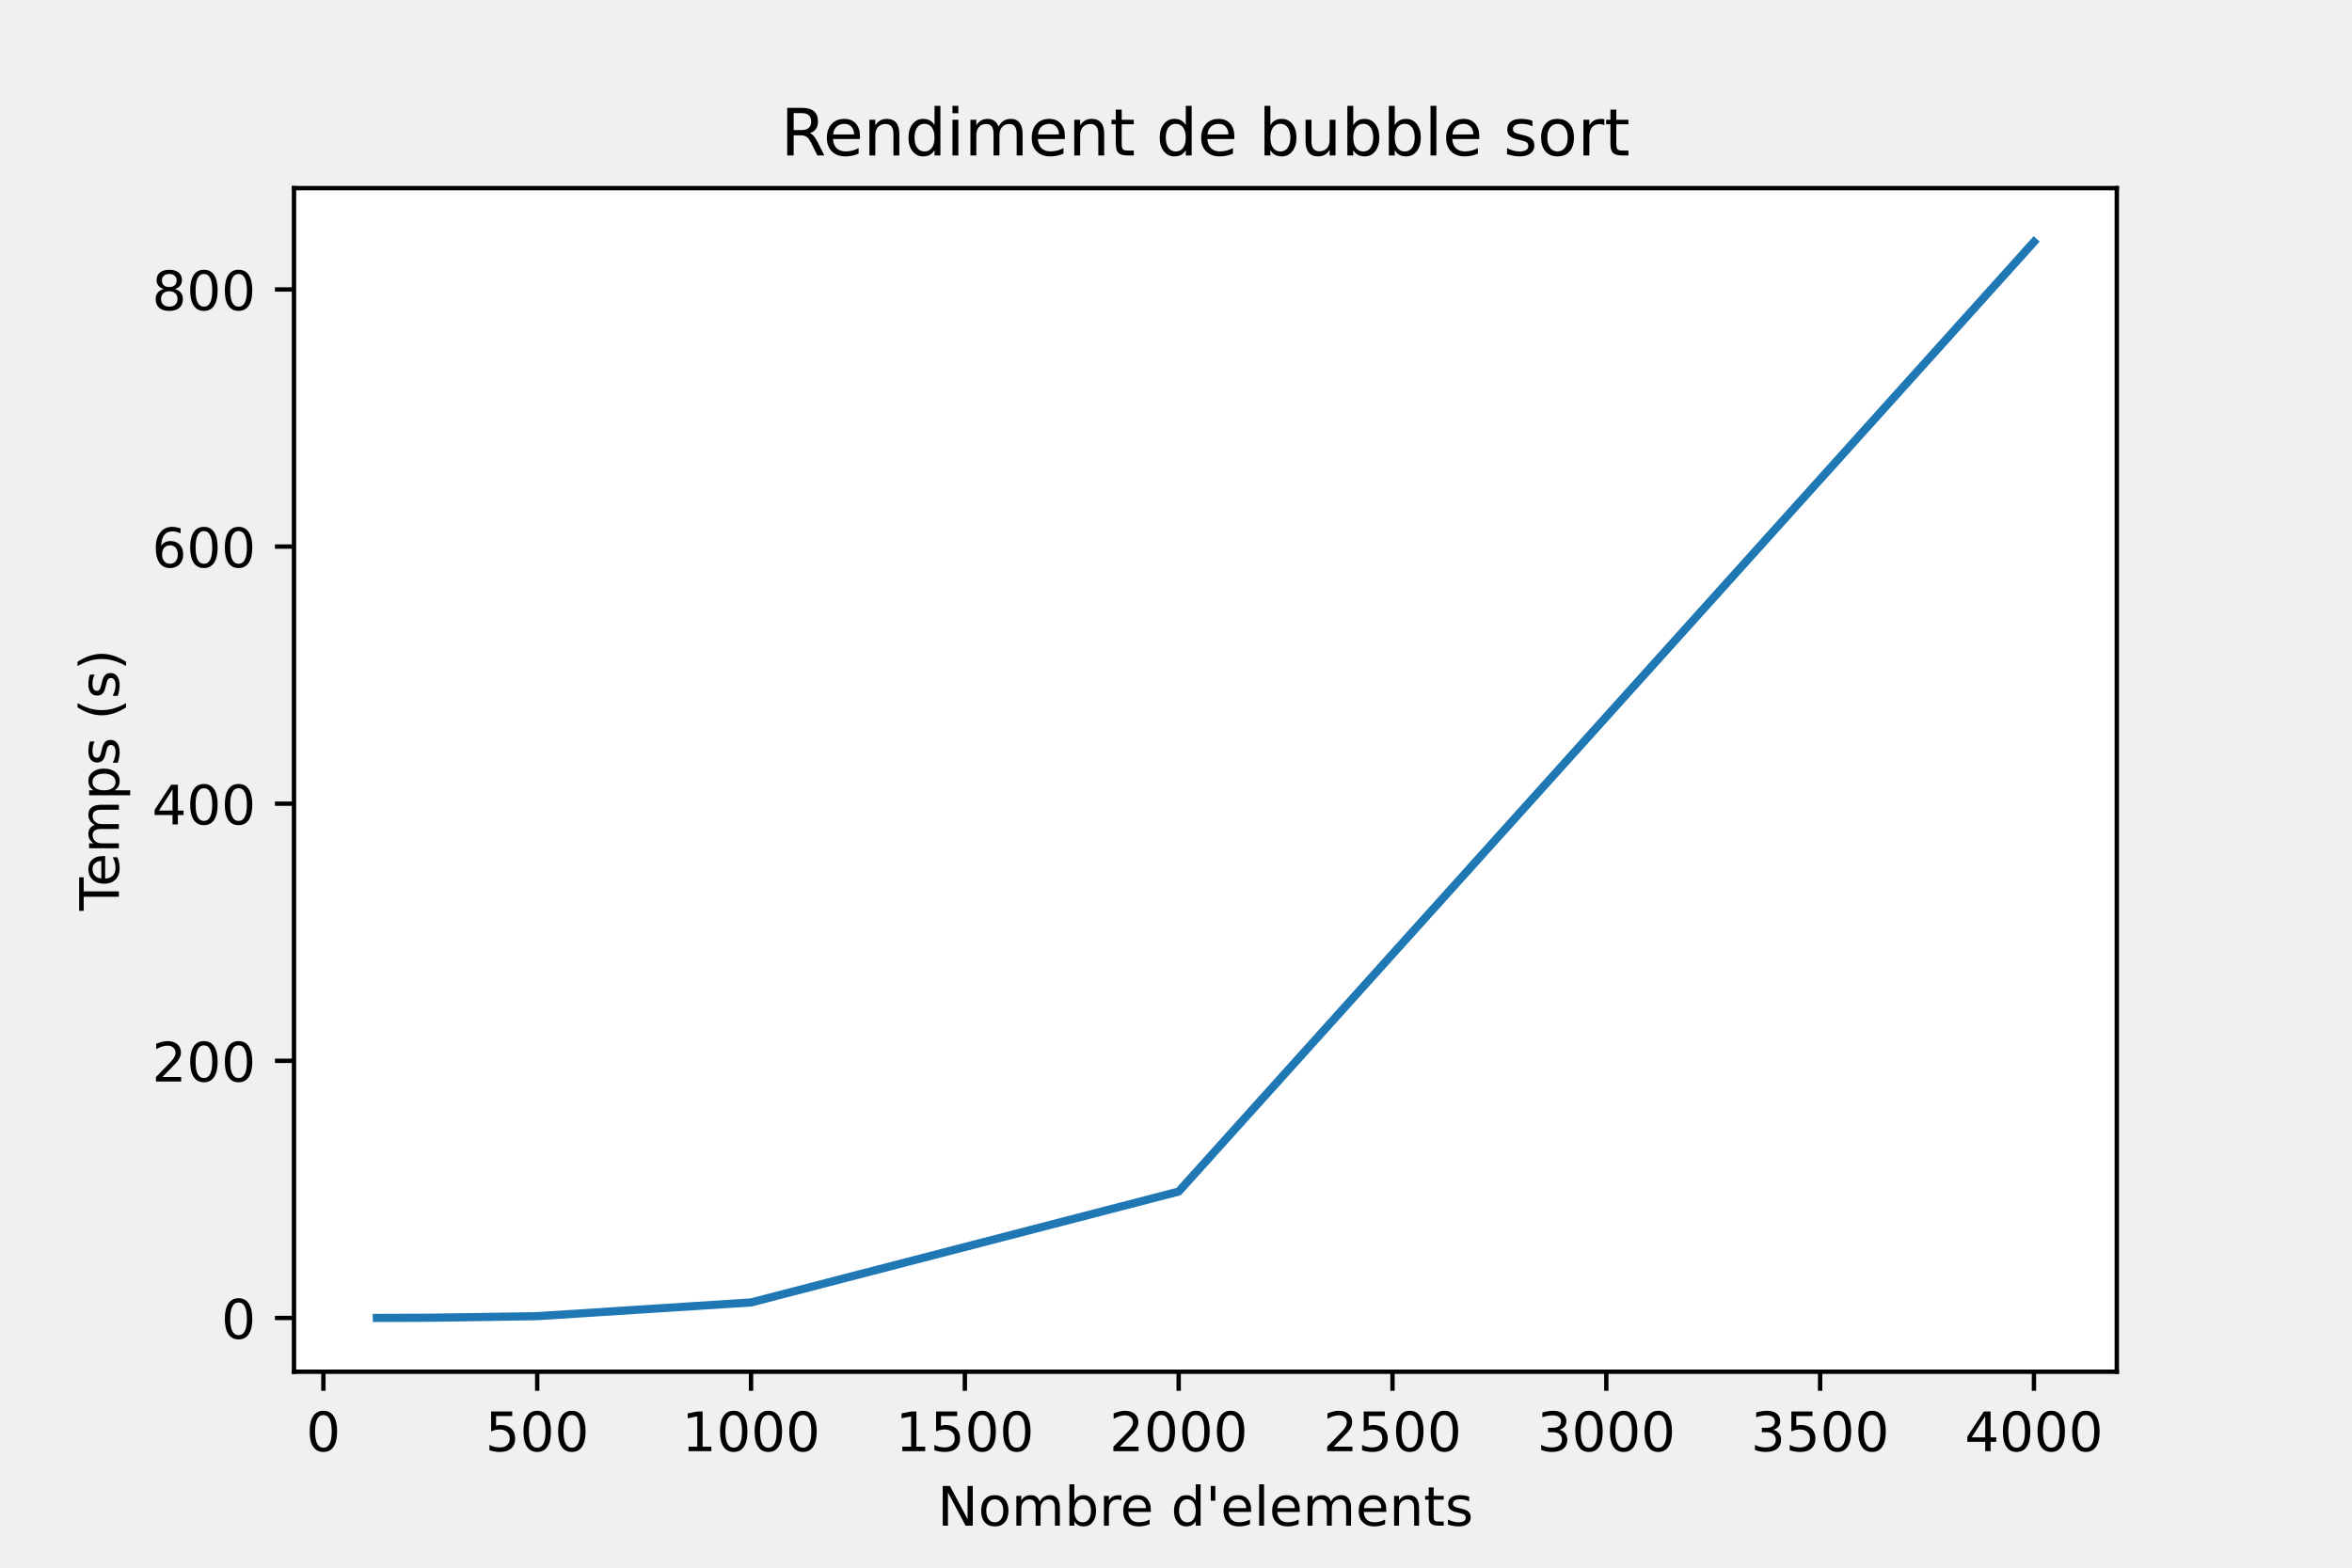
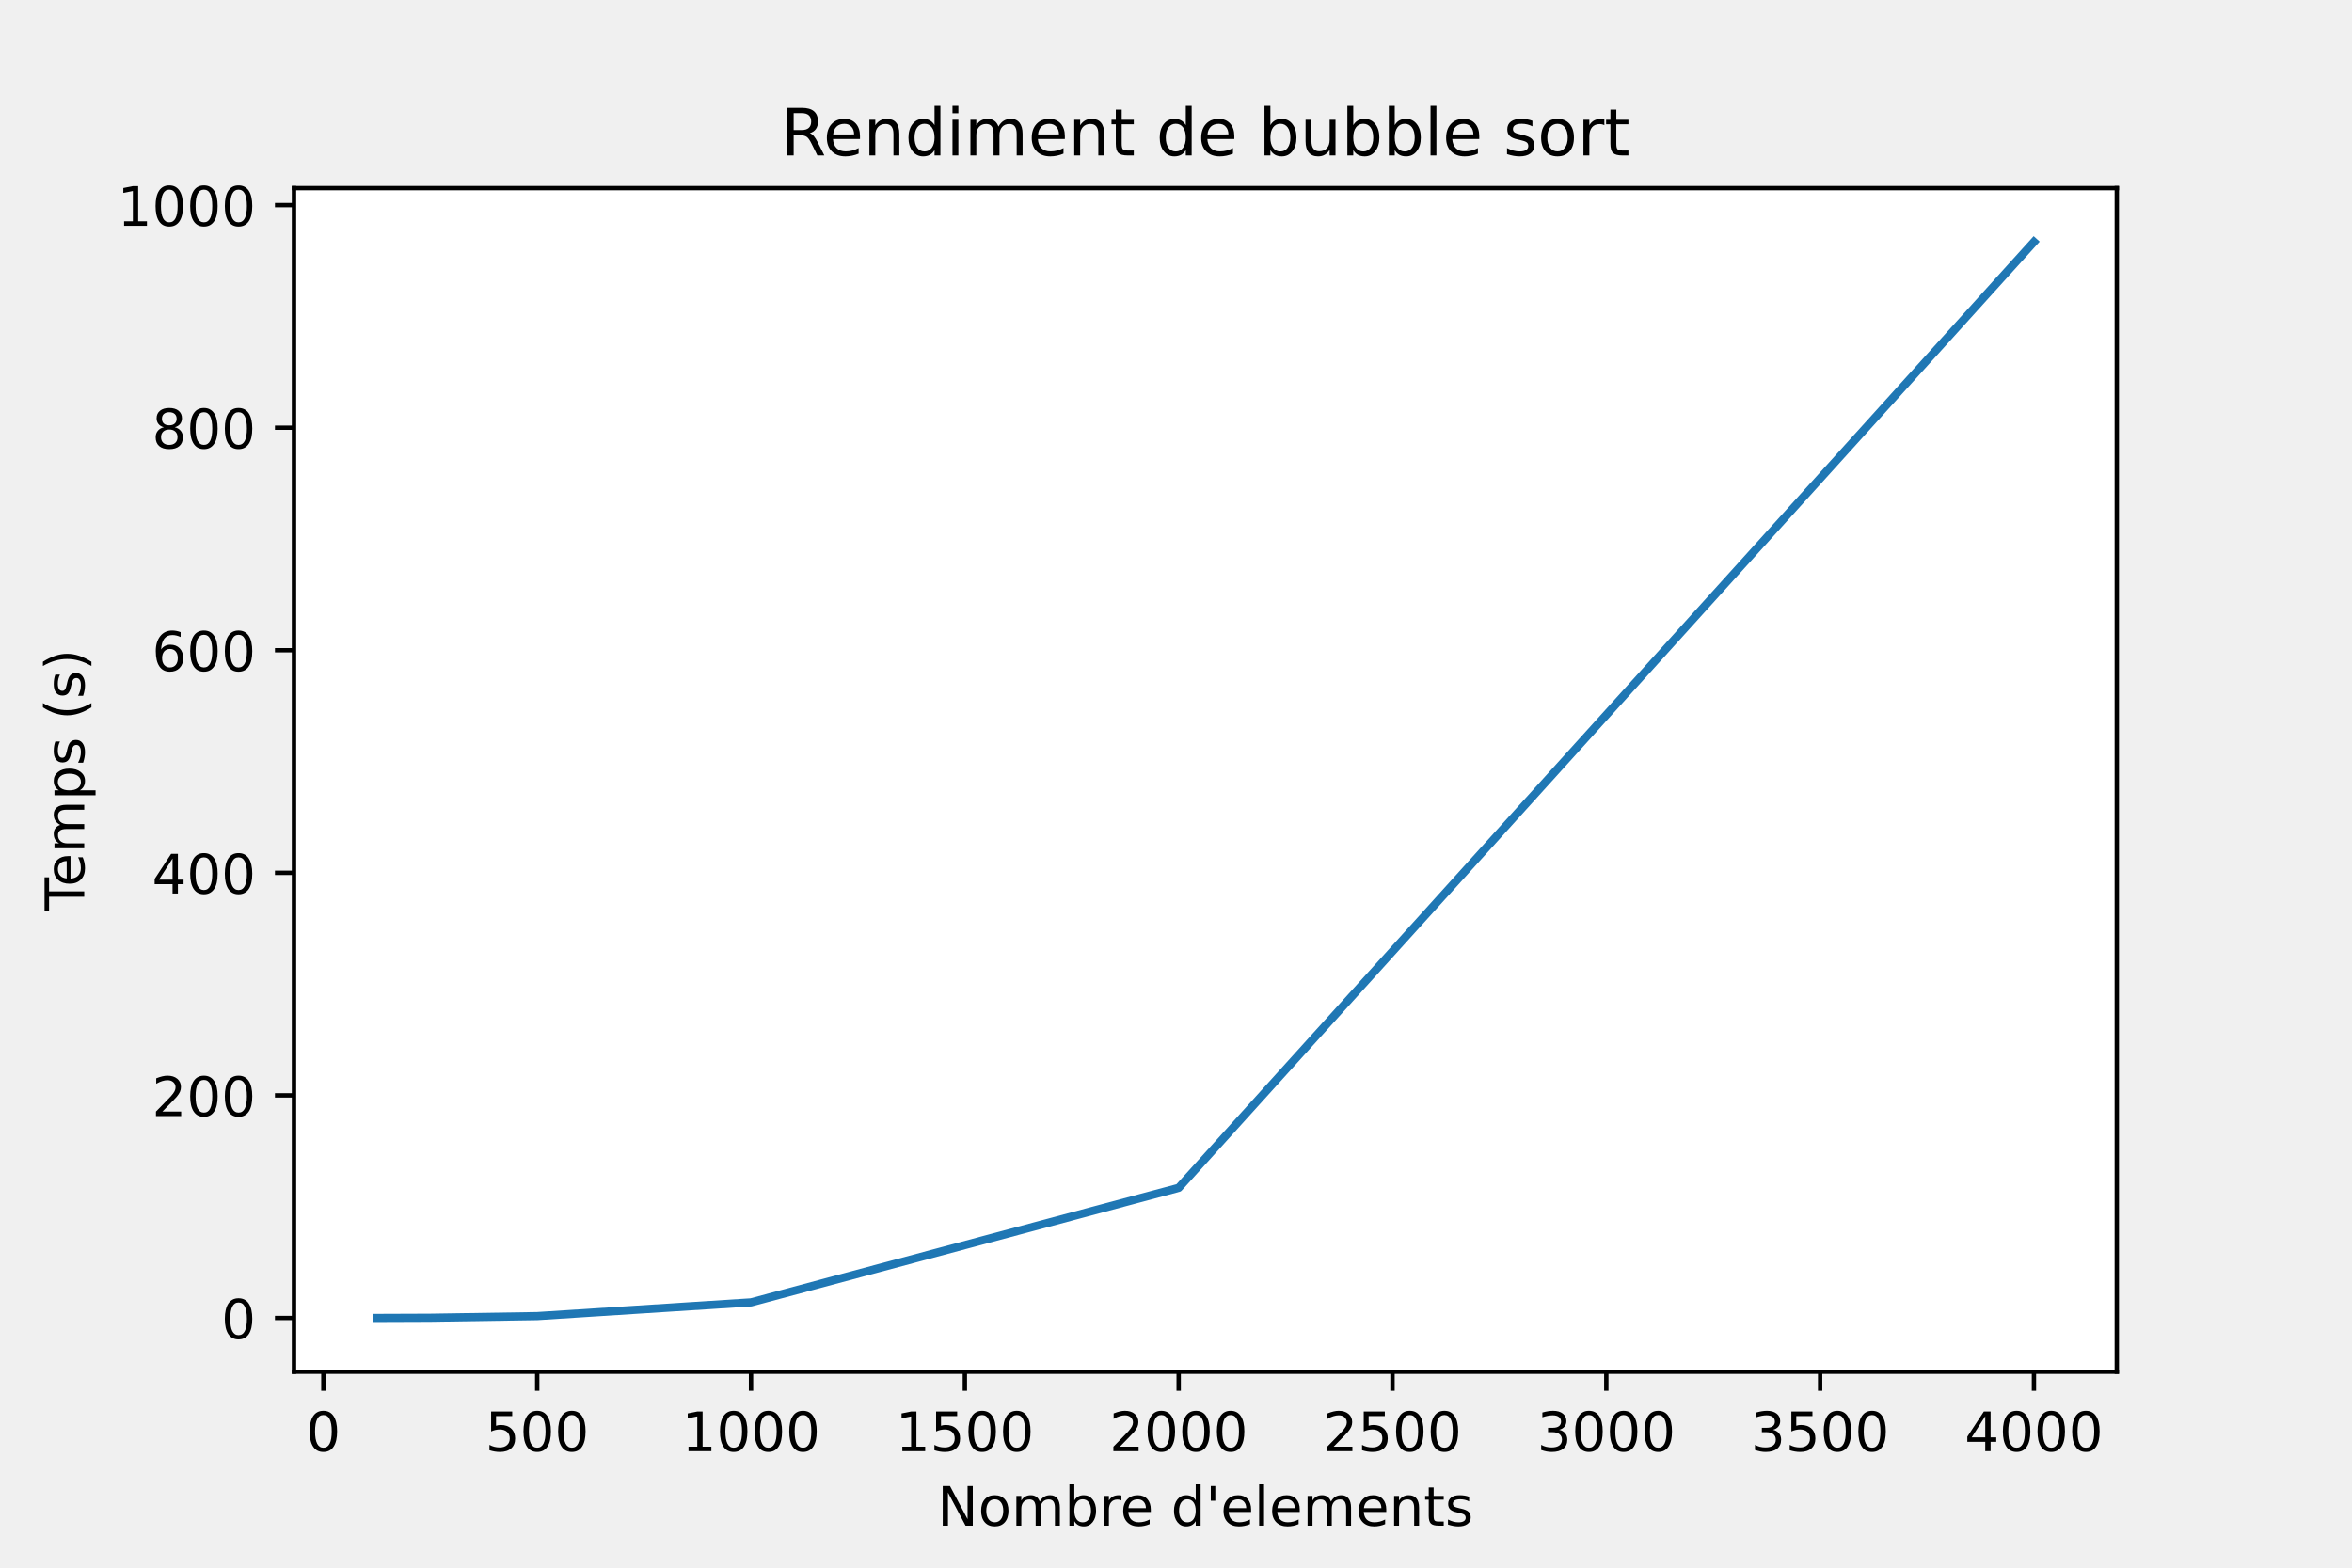
<svg xmlns="http://www.w3.org/2000/svg" xmlns:xlink="http://www.w3.org/1999/xlink" height="288pt" version="1.1" viewBox="0 0 432 288" width="432pt">
  <defs>
    <style type="text/css">*{stroke-linecap:butt;stroke-linejoin:round;}</style>
  </defs>
  <g id="figure_1">
    <g id="patch_1">
      <path d="M 0 288  L 432 288  L 432 0  L 0 0  z " style="fill:none;" />
    </g>
    <g id="axes_1">
      <g id="patch_2">
        <path d="M 54 252  L 388.8 252  L 388.8 34.56  L 54 34.56  z " style="fill:#ffffff;" />
      </g>
      <g id="matplotlib.axis_1">
        <g id="xtick_1">
          <g id="line2d_1">
            <defs>
-               <path d="M 0 0  L 0 3.5  " id="m0043a0bb2c" style="stroke:#000000;stroke-width:0.8;" />
+               <path d="M 0 0  L 0 3.5  " id="medf13e9cdc" style="stroke:#000000;stroke-width:0.8;" />
            </defs>
            <g>
-               <use style="stroke:#000000;stroke-width:0.8;" x="59.4" xlink:href="#m0043a0bb2c" y="252" />
+               <use style="stroke:#000000;stroke-width:0.8;" x="59.4" xlink:href="#medf13e9cdc" y="252" />
            </g>
          </g>
          <g id="text_1">
            <g transform="translate(56.21875 266.5984)scale(0.1 -0.1)">
              <defs>
                <path d="M 31.781 66.406  Q 24.172 66.406 20.328 58.906  Q 16.5 51.422 16.5 36.375  Q 16.5 21.391 20.328 13.891  Q 24.172 6.391 31.781 6.391  Q 39.453 6.391 43.281 13.891  Q 47.125 21.391 47.125 36.375  Q 47.125 51.422 43.281 58.906  Q 39.453 66.406 31.781 66.406  z M 31.781 74.219  Q 44.047 74.219 50.516 64.516  Q 56.984 54.828 56.984 36.375  Q 56.984 17.969 50.516 8.266  Q 44.047 -1.422 31.781 -1.422  Q 19.531 -1.422 13.062 8.266  Q 6.594 17.969 6.594 36.375  Q 6.594 54.828 13.062 64.516  Q 19.531 74.219 31.781 74.219  z " id="DejaVuSans-48" />
              </defs>
              <use xlink:href="#DejaVuSans-48" />
            </g>
          </g>
        </g>
        <g id="xtick_2">
          <g id="line2d_2">
            <g>
-               <use style="stroke:#000000;stroke-width:0.8;" x="98.673" xlink:href="#m0043a0bb2c" y="252" />
+               <use style="stroke:#000000;stroke-width:0.8;" x="98.673" xlink:href="#medf13e9cdc" y="252" />
            </g>
          </g>
          <g id="text_2">
            <g transform="translate(89.12898 266.5984)scale(0.1 -0.1)">
              <defs>
                <path d="M 10.797 72.906  L 49.516 72.906  L 49.516 64.594  L 19.828 64.594  L 19.828 46.734  Q 21.969 47.469 24.109 47.828  Q 26.266 48.188 28.422 48.188  Q 40.625 48.188 47.75 41.5  Q 54.891 34.812 54.891 23.391  Q 54.891 11.625 47.562 5.094  Q 40.234 -1.422 26.906 -1.422  Q 22.312 -1.422 17.547 -0.641  Q 12.797 0.141 7.719 1.703  L 7.719 11.625  Q 12.109 9.234 16.797 8.062  Q 21.484 6.891 26.703 6.891  Q 35.156 6.891 40.078 11.328  Q 45.016 15.766 45.016 23.391  Q 45.016 31 40.078 35.438  Q 35.156 39.891 26.703 39.891  Q 22.75 39.891 18.812 39.016  Q 14.891 38.141 10.797 36.281  z " id="DejaVuSans-53" />
              </defs>
              <use xlink:href="#DejaVuSans-53" />
              <use x="63.623" xlink:href="#DejaVuSans-48" />
              <use x="127.246" xlink:href="#DejaVuSans-48" />
            </g>
          </g>
        </g>
        <g id="xtick_3">
          <g id="line2d_3">
            <g>
-               <use style="stroke:#000000;stroke-width:0.8;" x="137.945" xlink:href="#m0043a0bb2c" y="252" />
+               <use style="stroke:#000000;stroke-width:0.8;" x="137.945" xlink:href="#medf13e9cdc" y="252" />
            </g>
          </g>
          <g id="text_3">
            <g transform="translate(125.2205 266.5984)scale(0.1 -0.1)">
              <defs>
                <path d="M 12.406 8.297  L 28.516 8.297  L 28.516 63.922  L 10.984 60.406  L 10.984 69.391  L 28.422 72.906  L 38.281 72.906  L 38.281 8.297  L 54.391 8.297  L 54.391 0  L 12.406 0  z " id="DejaVuSans-49" />
              </defs>
              <use xlink:href="#DejaVuSans-49" />
              <use x="63.623" xlink:href="#DejaVuSans-48" />
              <use x="127.246" xlink:href="#DejaVuSans-48" />
              <use x="190.869" xlink:href="#DejaVuSans-48" />
            </g>
          </g>
        </g>
        <g id="xtick_4">
          <g id="line2d_4">
            <g>
-               <use style="stroke:#000000;stroke-width:0.8;" x="177.218" xlink:href="#m0043a0bb2c" y="252" />
+               <use style="stroke:#000000;stroke-width:0.8;" x="177.218" xlink:href="#medf13e9cdc" y="252" />
            </g>
          </g>
          <g id="text_4">
            <g transform="translate(164.4932 266.5984)scale(0.1 -0.1)">
              <use xlink:href="#DejaVuSans-49" />
              <use x="63.623" xlink:href="#DejaVuSans-53" />
              <use x="127.246" xlink:href="#DejaVuSans-48" />
              <use x="190.869" xlink:href="#DejaVuSans-48" />
            </g>
          </g>
        </g>
        <g id="xtick_5">
          <g id="line2d_5">
            <g>
-               <use style="stroke:#000000;stroke-width:0.8;" x="216.491" xlink:href="#m0043a0bb2c" y="252" />
+               <use style="stroke:#000000;stroke-width:0.8;" x="216.491" xlink:href="#medf13e9cdc" y="252" />
            </g>
          </g>
          <g id="text_5">
            <g transform="translate(203.7659 266.5984)scale(0.1 -0.1)">
              <defs>
                <path d="M 19.188 8.297  L 53.609 8.297  L 53.609 0  L 7.328 0  L 7.328 8.297  Q 12.938 14.109 22.625 23.891  Q 32.328 33.688 34.812 36.531  Q 39.547 41.844 41.422 45.531  Q 43.312 49.219 43.312 52.781  Q 43.312 58.594 39.234 62.25  Q 35.156 65.922 28.609 65.922  Q 23.969 65.922 18.812 64.312  Q 13.672 62.703 7.812 59.422  L 7.812 69.391  Q 13.766 71.781 18.938 73  Q 24.125 74.219 28.422 74.219  Q 39.75 74.219 46.484 68.547  Q 53.219 62.891 53.219 53.422  Q 53.219 48.922 51.531 44.891  Q 49.859 40.875 45.406 35.406  Q 44.188 33.984 37.641 27.219  Q 31.109 20.453 19.188 8.297  z " id="DejaVuSans-50" />
              </defs>
              <use xlink:href="#DejaVuSans-50" />
              <use x="63.623" xlink:href="#DejaVuSans-48" />
              <use x="127.246" xlink:href="#DejaVuSans-48" />
              <use x="190.869" xlink:href="#DejaVuSans-48" />
            </g>
          </g>
        </g>
        <g id="xtick_6">
          <g id="line2d_6">
            <g>
-               <use style="stroke:#000000;stroke-width:0.8;" x="255.764" xlink:href="#m0043a0bb2c" y="252" />
+               <use style="stroke:#000000;stroke-width:0.8;" x="255.764" xlink:href="#medf13e9cdc" y="252" />
            </g>
          </g>
          <g id="text_6">
            <g transform="translate(243.0386 266.5984)scale(0.1 -0.1)">
              <use xlink:href="#DejaVuSans-50" />
              <use x="63.623" xlink:href="#DejaVuSans-53" />
              <use x="127.246" xlink:href="#DejaVuSans-48" />
              <use x="190.869" xlink:href="#DejaVuSans-48" />
            </g>
          </g>
        </g>
        <g id="xtick_7">
          <g id="line2d_7">
            <g>
-               <use style="stroke:#000000;stroke-width:0.8;" x="295.036" xlink:href="#m0043a0bb2c" y="252" />
+               <use style="stroke:#000000;stroke-width:0.8;" x="295.036" xlink:href="#medf13e9cdc" y="252" />
            </g>
          </g>
          <g id="text_7">
            <g transform="translate(282.3114 266.5984)scale(0.1 -0.1)">
              <defs>
                <path d="M 40.578 39.312  Q 47.656 37.797 51.625 33  Q 55.609 28.219 55.609 21.188  Q 55.609 10.406 48.188 4.484  Q 40.766 -1.422 27.094 -1.422  Q 22.516 -1.422 17.656 -0.516  Q 12.797 0.391 7.625 2.203  L 7.625 11.719  Q 11.719 9.328 16.594 8.109  Q 21.484 6.891 26.812 6.891  Q 36.078 6.891 40.938 10.547  Q 45.797 14.203 45.797 21.188  Q 45.797 27.641 41.281 31.266  Q 36.766 34.906 28.719 34.906  L 20.219 34.906  L 20.219 43.016  L 29.109 43.016  Q 36.375 43.016 40.234 45.922  Q 44.094 48.828 44.094 54.297  Q 44.094 59.906 40.109 62.906  Q 36.141 65.922 28.719 65.922  Q 24.656 65.922 20.016 65.031  Q 15.375 64.156 9.812 62.312  L 9.812 71.094  Q 15.438 72.656 20.344 73.438  Q 25.25 74.219 29.594 74.219  Q 40.828 74.219 47.359 69.109  Q 53.906 64.016 53.906 55.328  Q 53.906 49.266 50.438 45.094  Q 46.969 40.922 40.578 39.312  z " id="DejaVuSans-51" />
              </defs>
              <use xlink:href="#DejaVuSans-51" />
              <use x="63.623" xlink:href="#DejaVuSans-48" />
              <use x="127.246" xlink:href="#DejaVuSans-48" />
              <use x="190.869" xlink:href="#DejaVuSans-48" />
            </g>
          </g>
        </g>
        <g id="xtick_8">
          <g id="line2d_8">
            <g>
-               <use style="stroke:#000000;stroke-width:0.8;" x="334.309" xlink:href="#m0043a0bb2c" y="252" />
+               <use style="stroke:#000000;stroke-width:0.8;" x="334.309" xlink:href="#medf13e9cdc" y="252" />
            </g>
          </g>
          <g id="text_8">
            <g transform="translate(321.5841 266.5984)scale(0.1 -0.1)">
              <use xlink:href="#DejaVuSans-51" />
              <use x="63.623" xlink:href="#DejaVuSans-53" />
              <use x="127.246" xlink:href="#DejaVuSans-48" />
              <use x="190.869" xlink:href="#DejaVuSans-48" />
            </g>
          </g>
        </g>
        <g id="xtick_9">
          <g id="line2d_9">
            <g>
-               <use style="stroke:#000000;stroke-width:0.8;" x="373.582" xlink:href="#m0043a0bb2c" y="252" />
+               <use style="stroke:#000000;stroke-width:0.8;" x="373.582" xlink:href="#medf13e9cdc" y="252" />
            </g>
          </g>
          <g id="text_9">
            <g transform="translate(360.8568 266.5984)scale(0.1 -0.1)">
              <defs>
                <path d="M 37.797 64.312  L 12.891 25.391  L 37.797 25.391  z M 35.203 72.906  L 47.609 72.906  L 47.609 25.391  L 58.016 25.391  L 58.016 17.188  L 47.609 17.188  L 47.609 0  L 37.797 0  L 37.797 17.188  L 4.891 17.188  L 4.891 26.703  z " id="DejaVuSans-52" />
              </defs>
              <use xlink:href="#DejaVuSans-52" />
              <use x="63.623" xlink:href="#DejaVuSans-48" />
              <use x="127.246" xlink:href="#DejaVuSans-48" />
              <use x="190.869" xlink:href="#DejaVuSans-48" />
            </g>
          </g>
        </g>
        <g id="text_10">
          <g transform="translate(172.1758 280.2766)scale(0.1 -0.1)">
            <defs>
              <path d="M 9.812 72.906  L 23.094 72.906  L 55.422 11.922  L 55.422 72.906  L 64.984 72.906  L 64.984 0  L 51.703 0  L 19.391 60.984  L 19.391 0  L 9.812 0  z " id="DejaVuSans-78" />
              <path d="M 30.609 48.391  Q 23.391 48.391 19.188 42.75  Q 14.984 37.109 14.984 27.297  Q 14.984 17.484 19.156 11.844  Q 23.344 6.203 30.609 6.203  Q 37.797 6.203 41.984 11.859  Q 46.188 17.531 46.188 27.297  Q 46.188 37.016 41.984 42.703  Q 37.797 48.391 30.609 48.391  z M 30.609 56  Q 42.328 56 49.016 48.375  Q 55.719 40.766 55.719 27.297  Q 55.719 13.875 49.016 6.219  Q 42.328 -1.422 30.609 -1.422  Q 18.844 -1.422 12.172 6.219  Q 5.516 13.875 5.516 27.297  Q 5.516 40.766 12.172 48.375  Q 18.844 56 30.609 56  z " id="DejaVuSans-111" />
              <path d="M 52 44.188  Q 55.375 50.25 60.062 53.125  Q 64.75 56 71.094 56  Q 79.641 56 84.281 50.016  Q 88.922 44.047 88.922 33.016  L 88.922 0  L 79.891 0  L 79.891 32.719  Q 79.891 40.578 77.094 44.375  Q 74.312 48.188 68.609 48.188  Q 61.625 48.188 57.562 43.547  Q 53.516 38.922 53.516 30.906  L 53.516 0  L 44.484 0  L 44.484 32.719  Q 44.484 40.625 41.703 44.406  Q 38.922 48.188 33.109 48.188  Q 26.219 48.188 22.156 43.531  Q 18.109 38.875 18.109 30.906  L 18.109 0  L 9.078 0  L 9.078 54.688  L 18.109 54.688  L 18.109 46.188  Q 21.188 51.219 25.484 53.609  Q 29.781 56 35.688 56  Q 41.656 56 45.828 52.969  Q 50 49.953 52 44.188  z " id="DejaVuSans-109" />
              <path d="M 48.688 27.297  Q 48.688 37.203 44.609 42.844  Q 40.531 48.484 33.406 48.484  Q 26.266 48.484 22.188 42.844  Q 18.109 37.203 18.109 27.297  Q 18.109 17.391 22.188 11.75  Q 26.266 6.109 33.406 6.109  Q 40.531 6.109 44.609 11.75  Q 48.688 17.391 48.688 27.297  z M 18.109 46.391  Q 20.953 51.266 25.266 53.625  Q 29.594 56 35.594 56  Q 45.562 56 51.781 48.094  Q 58.016 40.188 58.016 27.297  Q 58.016 14.406 51.781 6.484  Q 45.562 -1.422 35.594 -1.422  Q 29.594 -1.422 25.266 0.953  Q 20.953 3.328 18.109 8.203  L 18.109 0  L 9.078 0  L 9.078 75.984  L 18.109 75.984  z " id="DejaVuSans-98" />
              <path d="M 41.109 46.297  Q 39.594 47.172 37.812 47.578  Q 36.031 48 33.891 48  Q 26.266 48 22.188 43.047  Q 18.109 38.094 18.109 28.812  L 18.109 0  L 9.078 0  L 9.078 54.688  L 18.109 54.688  L 18.109 46.188  Q 20.953 51.172 25.484 53.578  Q 30.031 56 36.531 56  Q 37.453 56 38.578 55.875  Q 39.703 55.766 41.062 55.516  z " id="DejaVuSans-114" />
              <path d="M 56.203 29.594  L 56.203 25.203  L 14.891 25.203  Q 15.484 15.922 20.484 11.062  Q 25.484 6.203 34.422 6.203  Q 39.594 6.203 44.453 7.469  Q 49.312 8.734 54.109 11.281  L 54.109 2.781  Q 49.266 0.734 44.188 -0.344  Q 39.109 -1.422 33.891 -1.422  Q 20.797 -1.422 13.156 6.188  Q 5.516 13.812 5.516 26.812  Q 5.516 40.234 12.766 48.109  Q 20.016 56 32.328 56  Q 43.359 56 49.781 48.891  Q 56.203 41.797 56.203 29.594  z M 47.219 32.234  Q 47.125 39.594 43.094 43.984  Q 39.062 48.391 32.422 48.391  Q 24.906 48.391 20.391 44.141  Q 15.875 39.891 15.188 32.172  z " id="DejaVuSans-101" />
              <path id="DejaVuSans-32" />
              <path d="M 45.406 46.391  L 45.406 75.984  L 54.391 75.984  L 54.391 0  L 45.406 0  L 45.406 8.203  Q 42.578 3.328 38.25 0.953  Q 33.938 -1.422 27.875 -1.422  Q 17.969 -1.422 11.734 6.484  Q 5.516 14.406 5.516 27.297  Q 5.516 40.188 11.734 48.094  Q 17.969 56 27.875 56  Q 33.938 56 38.25 53.625  Q 42.578 51.266 45.406 46.391  z M 14.797 27.297  Q 14.797 17.391 18.875 11.75  Q 22.953 6.109 30.078 6.109  Q 37.203 6.109 41.297 11.75  Q 45.406 17.391 45.406 27.297  Q 45.406 37.203 41.297 42.844  Q 37.203 48.484 30.078 48.484  Q 22.953 48.484 18.875 42.844  Q 14.797 37.203 14.797 27.297  z " id="DejaVuSans-100" />
              <path d="M 17.922 72.906  L 17.922 45.797  L 9.625 45.797  L 9.625 72.906  z " id="DejaVuSans-39" />
              <path d="M 9.422 75.984  L 18.406 75.984  L 18.406 0  L 9.422 0  z " id="DejaVuSans-108" />
              <path d="M 54.891 33.016  L 54.891 0  L 45.906 0  L 45.906 32.719  Q 45.906 40.484 42.875 44.328  Q 39.844 48.188 33.797 48.188  Q 26.516 48.188 22.312 43.547  Q 18.109 38.922 18.109 30.906  L 18.109 0  L 9.078 0  L 9.078 54.688  L 18.109 54.688  L 18.109 46.188  Q 21.344 51.125 25.703 53.562  Q 30.078 56 35.797 56  Q 45.219 56 50.047 50.172  Q 54.891 44.344 54.891 33.016  z " id="DejaVuSans-110" />
              <path d="M 18.312 70.219  L 18.312 54.688  L 36.812 54.688  L 36.812 47.703  L 18.312 47.703  L 18.312 18.016  Q 18.312 11.328 20.141 9.422  Q 21.969 7.516 27.594 7.516  L 36.812 7.516  L 36.812 0  L 27.594 0  Q 17.188 0 13.234 3.875  Q 9.281 7.766 9.281 18.016  L 9.281 47.703  L 2.688 47.703  L 2.688 54.688  L 9.281 54.688  L 9.281 70.219  z " id="DejaVuSans-116" />
              <path d="M 44.281 53.078  L 44.281 44.578  Q 40.484 46.531 36.375 47.5  Q 32.281 48.484 27.875 48.484  Q 21.188 48.484 17.844 46.438  Q 14.5 44.391 14.5 40.281  Q 14.5 37.156 16.891 35.375  Q 19.281 33.594 26.516 31.984  L 29.594 31.297  Q 39.156 29.25 43.188 25.516  Q 47.219 21.781 47.219 15.094  Q 47.219 7.469 41.188 3.016  Q 35.156 -1.422 24.609 -1.422  Q 20.219 -1.422 15.453 -0.562  Q 10.688 0.297 5.422 2  L 5.422 11.281  Q 10.406 8.688 15.234 7.391  Q 20.062 6.109 24.812 6.109  Q 31.156 6.109 34.562 8.281  Q 37.984 10.453 37.984 14.406  Q 37.984 18.062 35.516 20.016  Q 33.062 21.969 24.703 23.781  L 21.578 24.516  Q 13.234 26.266 9.516 29.906  Q 5.812 33.547 5.812 39.891  Q 5.812 47.609 11.281 51.797  Q 16.75 56 26.812 56  Q 31.781 56 36.172 55.266  Q 40.578 54.547 44.281 53.078  z " id="DejaVuSans-115" />
            </defs>
            <use xlink:href="#DejaVuSans-78" />
            <use x="74.805" xlink:href="#DejaVuSans-111" />
            <use x="135.986" xlink:href="#DejaVuSans-109" />
            <use x="233.398" xlink:href="#DejaVuSans-98" />
            <use x="296.875" xlink:href="#DejaVuSans-114" />
            <use x="335.738" xlink:href="#DejaVuSans-101" />
            <use x="397.262" xlink:href="#DejaVuSans-32" />
            <use x="429.049" xlink:href="#DejaVuSans-100" />
            <use x="492.525" xlink:href="#DejaVuSans-39" />
            <use x="520.016" xlink:href="#DejaVuSans-101" />
            <use x="581.539" xlink:href="#DejaVuSans-108" />
            <use x="609.322" xlink:href="#DejaVuSans-101" />
            <use x="670.846" xlink:href="#DejaVuSans-109" />
            <use x="768.258" xlink:href="#DejaVuSans-101" />
            <use x="829.781" xlink:href="#DejaVuSans-110" />
            <use x="893.16" xlink:href="#DejaVuSans-116" />
            <use x="932.369" xlink:href="#DejaVuSans-115" />
          </g>
        </g>
      </g>
      <g id="matplotlib.axis_2">
        <g id="ytick_1">
          <g id="line2d_10">
            <defs>
-               <path d="M 0 0  L -3.5 0  " id="m740c9b5e23" style="stroke:#000000;stroke-width:0.8;" />
+               <path d="M 0 0  L -3.5 0  " id="m4450c0bed0" style="stroke:#000000;stroke-width:0.8;" />
            </defs>
            <g>
-               <use style="stroke:#000000;stroke-width:0.8;" x="54" xlink:href="#m740c9b5e23" y="242.122" />
+               <use style="stroke:#000000;stroke-width:0.8;" x="54" xlink:href="#m4450c0bed0" y="242.122" />
            </g>
          </g>
          <g id="text_11">
-             <g transform="translate(40.6375 245.921)scale(0.1 -0.1)">
+             <g transform="translate(40.6375 245.9214)scale(0.1 -0.1)">
              <use xlink:href="#DejaVuSans-48" />
            </g>
          </g>
        </g>
        <g id="ytick_2">
          <g id="line2d_11">
            <g>
-               <use style="stroke:#000000;stroke-width:0.8;" x="54" xlink:href="#m740c9b5e23" y="194.885" />
+               <use style="stroke:#000000;stroke-width:0.8;" x="54" xlink:href="#m4450c0bed0" y="201.234" />
            </g>
          </g>
          <g id="text_12">
-             <g transform="translate(27.9125 198.6842)scale(0.1 -0.1)">
+             <g transform="translate(27.9125 205.0335)scale(0.1 -0.1)">
              <use xlink:href="#DejaVuSans-50" />
              <use x="63.623" xlink:href="#DejaVuSans-48" />
              <use x="127.246" xlink:href="#DejaVuSans-48" />
            </g>
          </g>
        </g>
        <g id="ytick_3">
          <g id="line2d_12">
            <g>
-               <use style="stroke:#000000;stroke-width:0.8;" x="54" xlink:href="#m740c9b5e23" y="147.648" />
+               <use style="stroke:#000000;stroke-width:0.8;" x="54" xlink:href="#m4450c0bed0" y="160.346" />
            </g>
          </g>
          <g id="text_13">
-             <g transform="translate(27.9125 151.4474)scale(0.1 -0.1)">
+             <g transform="translate(27.9125 164.1456)scale(0.1 -0.1)">
              <use xlink:href="#DejaVuSans-52" />
              <use x="63.623" xlink:href="#DejaVuSans-48" />
              <use x="127.246" xlink:href="#DejaVuSans-48" />
            </g>
          </g>
        </g>
        <g id="ytick_4">
          <g id="line2d_13">
            <g>
-               <use style="stroke:#000000;stroke-width:0.8;" x="54" xlink:href="#m740c9b5e23" y="100.411" />
+               <use style="stroke:#000000;stroke-width:0.8;" x="54" xlink:href="#m4450c0bed0" y="119.458" />
            </g>
          </g>
          <g id="text_14">
-             <g transform="translate(27.9125 104.2106)scale(0.1 -0.1)">
+             <g transform="translate(27.9125 123.2577)scale(0.1 -0.1)">
              <defs>
                <path d="M 33.016 40.375  Q 26.375 40.375 22.484 35.828  Q 18.609 31.297 18.609 23.391  Q 18.609 15.531 22.484 10.953  Q 26.375 6.391 33.016 6.391  Q 39.656 6.391 43.531 10.953  Q 47.406 15.531 47.406 23.391  Q 47.406 31.297 43.531 35.828  Q 39.656 40.375 33.016 40.375  z M 52.594 71.297  L 52.594 62.312  Q 48.875 64.062 45.094 64.984  Q 41.312 65.922 37.594 65.922  Q 27.828 65.922 22.672 59.328  Q 17.531 52.734 16.797 39.406  Q 19.672 43.656 24.016 45.922  Q 28.375 48.188 33.594 48.188  Q 44.578 48.188 50.953 41.516  Q 57.328 34.859 57.328 23.391  Q 57.328 12.156 50.688 5.359  Q 44.047 -1.422 33.016 -1.422  Q 20.359 -1.422 13.672 8.266  Q 6.984 17.969 6.984 36.375  Q 6.984 53.656 15.188 63.938  Q 23.391 74.219 37.203 74.219  Q 40.922 74.219 44.703 73.484  Q 48.484 72.75 52.594 71.297  z " id="DejaVuSans-54" />
              </defs>
              <use xlink:href="#DejaVuSans-54" />
              <use x="63.623" xlink:href="#DejaVuSans-48" />
              <use x="127.246" xlink:href="#DejaVuSans-48" />
            </g>
          </g>
        </g>
        <g id="ytick_5">
          <g id="line2d_14">
            <g>
-               <use style="stroke:#000000;stroke-width:0.8;" x="54" xlink:href="#m740c9b5e23" y="53.175" />
+               <use style="stroke:#000000;stroke-width:0.8;" x="54" xlink:href="#m4450c0bed0" y="78.571" />
            </g>
          </g>
          <g id="text_15">
-             <g transform="translate(27.9125 56.9738)scale(0.1 -0.1)">
+             <g transform="translate(27.9125 82.36975)scale(0.1 -0.1)">
              <defs>
                <path d="M 31.781 34.625  Q 24.75 34.625 20.719 30.859  Q 16.703 27.094 16.703 20.516  Q 16.703 13.922 20.719 10.156  Q 24.75 6.391 31.781 6.391  Q 38.812 6.391 42.859 10.172  Q 46.922 13.969 46.922 20.516  Q 46.922 27.094 42.891 30.859  Q 38.875 34.625 31.781 34.625  z M 21.922 38.812  Q 15.578 40.375 12.031 44.719  Q 8.5 49.078 8.5 55.328  Q 8.5 64.062 14.719 69.141  Q 20.953 74.219 31.781 74.219  Q 42.672 74.219 48.875 69.141  Q 55.078 64.062 55.078 55.328  Q 55.078 49.078 51.531 44.719  Q 48 40.375 41.703 38.812  Q 48.828 37.156 52.797 32.312  Q 56.781 27.484 56.781 20.516  Q 56.781 9.906 50.312 4.234  Q 43.844 -1.422 31.781 -1.422  Q 19.734 -1.422 13.25 4.234  Q 6.781 9.906 6.781 20.516  Q 6.781 27.484 10.781 32.312  Q 14.797 37.156 21.922 38.812  z M 18.312 54.391  Q 18.312 48.734 21.844 45.562  Q 25.391 42.391 31.781 42.391  Q 38.141 42.391 41.719 45.562  Q 45.312 48.734 45.312 54.391  Q 45.312 60.062 41.719 63.234  Q 38.141 66.406 31.781 66.406  Q 25.391 66.406 21.844 63.234  Q 18.312 60.062 18.312 54.391  z " id="DejaVuSans-56" />
              </defs>
              <use xlink:href="#DejaVuSans-56" />
              <use x="63.623" xlink:href="#DejaVuSans-48" />
              <use x="127.246" xlink:href="#DejaVuSans-48" />
            </g>
          </g>
        </g>
-         <g id="text_16">
-           <g transform="translate(21.83281 167.305)rotate(-90)scale(0.1 -0.1)">
+         <g id="ytick_6">
+           <g id="line2d_15">
+             <g>
+               <use style="stroke:#000000;stroke-width:0.8;" x="54" xlink:href="#m4450c0bed0" y="37.683" />
+             </g>
+           </g>
+           <g id="text_16">
+             <g transform="translate(21.55 41.48184)scale(0.1 -0.1)">
+               <use xlink:href="#DejaVuSans-49" />
+               <use x="63.623" xlink:href="#DejaVuSans-48" />
+               <use x="127.246" xlink:href="#DejaVuSans-48" />
+               <use x="190.869" xlink:href="#DejaVuSans-48" />
+             </g>
+           </g>
+         </g>
+         <g id="text_17">
+           <g transform="translate(15.47031 167.305)rotate(-90)scale(0.1 -0.1)">
            <defs>
              <path d="M -0.297 72.906  L 61.375 72.906  L 61.375 64.594  L 35.5 64.594  L 35.5 0  L 25.594 0  L 25.594 64.594  L -0.297 64.594  z " id="DejaVuSans-84" />
              <path d="M 18.109 8.203  L 18.109 -20.797  L 9.078 -20.797  L 9.078 54.688  L 18.109 54.688  L 18.109 46.391  Q 20.953 51.266 25.266 53.625  Q 29.594 56 35.594 56  Q 45.562 56 51.781 48.094  Q 58.016 40.188 58.016 27.297  Q 58.016 14.406 51.781 6.484  Q 45.562 -1.422 35.594 -1.422  Q 29.594 -1.422 25.266 0.953  Q 20.953 3.328 18.109 8.203  z M 48.688 27.297  Q 48.688 37.203 44.609 42.844  Q 40.531 48.484 33.406 48.484  Q 26.266 48.484 22.188 42.844  Q 18.109 37.203 18.109 27.297  Q 18.109 17.391 22.188 11.75  Q 26.266 6.109 33.406 6.109  Q 40.531 6.109 44.609 11.75  Q 48.688 17.391 48.688 27.297  z " id="DejaVuSans-112" />
              <path d="M 31 75.875  Q 24.469 64.656 21.281 53.656  Q 18.109 42.672 18.109 31.391  Q 18.109 20.125 21.312 9.062  Q 24.516 -2 31 -13.188  L 23.188 -13.188  Q 15.875 -1.703 12.234 9.375  Q 8.594 20.453 8.594 31.391  Q 8.594 42.281 12.203 53.312  Q 15.828 64.359 23.188 75.875  z " id="DejaVuSans-40" />
              <path d="M 8.016 75.875  L 15.828 75.875  Q 23.141 64.359 26.781 53.312  Q 30.422 42.281 30.422 31.391  Q 30.422 20.453 26.781 9.375  Q 23.141 -1.703 15.828 -13.188  L 8.016 -13.188  Q 14.5 -2 17.703 9.062  Q 20.906 20.125 20.906 31.391  Q 20.906 42.672 17.703 53.656  Q 14.5 64.656 8.016 75.875  z " id="DejaVuSans-41" />
            </defs>
            <use xlink:href="#DejaVuSans-84" />
            <use x="44.084" xlink:href="#DejaVuSans-101" />
            <use x="105.607" xlink:href="#DejaVuSans-109" />
            <use x="203.02" xlink:href="#DejaVuSans-112" />
            <use x="266.496" xlink:href="#DejaVuSans-115" />
            <use x="318.596" xlink:href="#DejaVuSans-32" />
            <use x="350.383" xlink:href="#DejaVuSans-40" />
            <use x="389.396" xlink:href="#DejaVuSans-115" />
            <use x="441.496" xlink:href="#DejaVuSans-41" />
          </g>
        </g>
      </g>
-       <g id="line2d_15">
-         <path clip-path="url(#pe12632c9dd)" d="M 69.218 242.116  L 79.036 242.082  L 98.673 241.791  L 137.945 239.271  L 216.491 218.899  L 373.582 44.444  " style="fill:none;stroke:#1f77b4;stroke-linecap:square;stroke-width:1.5;" />
+       <g id="line2d_16">
+         <path clip-path="url(#p6d2f7a4c79)" d="M 69.218 242.116  L 79.036 242.079  L 98.673 241.779  L 137.945 239.253  L 216.491 218.215  L 373.582 44.444  " style="fill:none;stroke:#1f77b4;stroke-linecap:square;stroke-width:1.5;" />
      </g>
      <g id="patch_3">
        <path d="M 54 252  L 54 34.56  " style="fill:none;stroke:#000000;stroke-linecap:square;stroke-linejoin:miter;stroke-width:0.8;" />
      </g>
      <g id="patch_4">
        <path d="M 388.8 252  L 388.8 34.56  " style="fill:none;stroke:#000000;stroke-linecap:square;stroke-linejoin:miter;stroke-width:0.8;" />
      </g>
      <g id="patch_5">
        <path d="M 54 252  L 388.8 252  " style="fill:none;stroke:#000000;stroke-linecap:square;stroke-linejoin:miter;stroke-width:0.8;" />
      </g>
      <g id="patch_6">
        <path d="M 54 34.56  L 388.8 34.56  " style="fill:none;stroke:#000000;stroke-linecap:square;stroke-linejoin:miter;stroke-width:0.8;" />
      </g>
-       <g id="text_17">
+       <g id="text_18">
        <g transform="translate(143.4141 28.56)scale(0.12 -0.12)">
          <defs>
            <path d="M 44.391 34.188  Q 47.562 33.109 50.562 29.594  Q 53.562 26.078 56.594 19.922  L 66.609 0  L 56 0  L 46.688 18.703  Q 43.062 26.031 39.672 28.422  Q 36.281 30.812 30.422 30.812  L 19.672 30.812  L 19.672 0  L 9.812 0  L 9.812 72.906  L 32.078 72.906  Q 44.578 72.906 50.734 67.672  Q 56.891 62.453 56.891 51.906  Q 56.891 45.016 53.688 40.469  Q 50.484 35.938 44.391 34.188  z M 19.672 64.797  L 19.672 38.922  L 32.078 38.922  Q 39.203 38.922 42.844 42.219  Q 46.484 45.516 46.484 51.906  Q 46.484 58.297 42.844 61.547  Q 39.203 64.797 32.078 64.797  z " id="DejaVuSans-82" />
            <path d="M 9.422 54.688  L 18.406 54.688  L 18.406 0  L 9.422 0  z M 9.422 75.984  L 18.406 75.984  L 18.406 64.594  L 9.422 64.594  z " id="DejaVuSans-105" />
            <path d="M 8.5 21.578  L 8.5 54.688  L 17.484 54.688  L 17.484 21.922  Q 17.484 14.156 20.5 10.266  Q 23.531 6.391 29.594 6.391  Q 36.859 6.391 41.078 11.031  Q 45.312 15.672 45.312 23.688  L 45.312 54.688  L 54.297 54.688  L 54.297 0  L 45.312 0  L 45.312 8.406  Q 42.047 3.422 37.719 1  Q 33.406 -1.422 27.688 -1.422  Q 18.266 -1.422 13.375 4.438  Q 8.5 10.297 8.5 21.578  z M 31.109 56  z " id="DejaVuSans-117" />
          </defs>
          <use xlink:href="#DejaVuSans-82" />
          <use x="64.982" xlink:href="#DejaVuSans-101" />
          <use x="126.506" xlink:href="#DejaVuSans-110" />
          <use x="189.885" xlink:href="#DejaVuSans-100" />
          <use x="253.361" xlink:href="#DejaVuSans-105" />
          <use x="281.145" xlink:href="#DejaVuSans-109" />
          <use x="378.557" xlink:href="#DejaVuSans-101" />
          <use x="440.08" xlink:href="#DejaVuSans-110" />
          <use x="503.459" xlink:href="#DejaVuSans-116" />
          <use x="542.668" xlink:href="#DejaVuSans-32" />
          <use x="574.455" xlink:href="#DejaVuSans-100" />
          <use x="637.932" xlink:href="#DejaVuSans-101" />
          <use x="699.455" xlink:href="#DejaVuSans-32" />
          <use x="731.242" xlink:href="#DejaVuSans-98" />
          <use x="794.719" xlink:href="#DejaVuSans-117" />
          <use x="858.098" xlink:href="#DejaVuSans-98" />
          <use x="921.574" xlink:href="#DejaVuSans-98" />
          <use x="985.051" xlink:href="#DejaVuSans-108" />
          <use x="1012.834" xlink:href="#DejaVuSans-101" />
          <use x="1074.357" xlink:href="#DejaVuSans-32" />
          <use x="1106.145" xlink:href="#DejaVuSans-115" />
          <use x="1158.244" xlink:href="#DejaVuSans-111" />
          <use x="1219.426" xlink:href="#DejaVuSans-114" />
          <use x="1260.539" xlink:href="#DejaVuSans-116" />
        </g>
      </g>
    </g>
  </g>
  <defs>
-     <clipPath id="pe12632c9dd">
+     <clipPath id="p6d2f7a4c79">
      <rect height="217.44" width="334.8" x="54" y="34.56" />
    </clipPath>
  </defs>
</svg>
